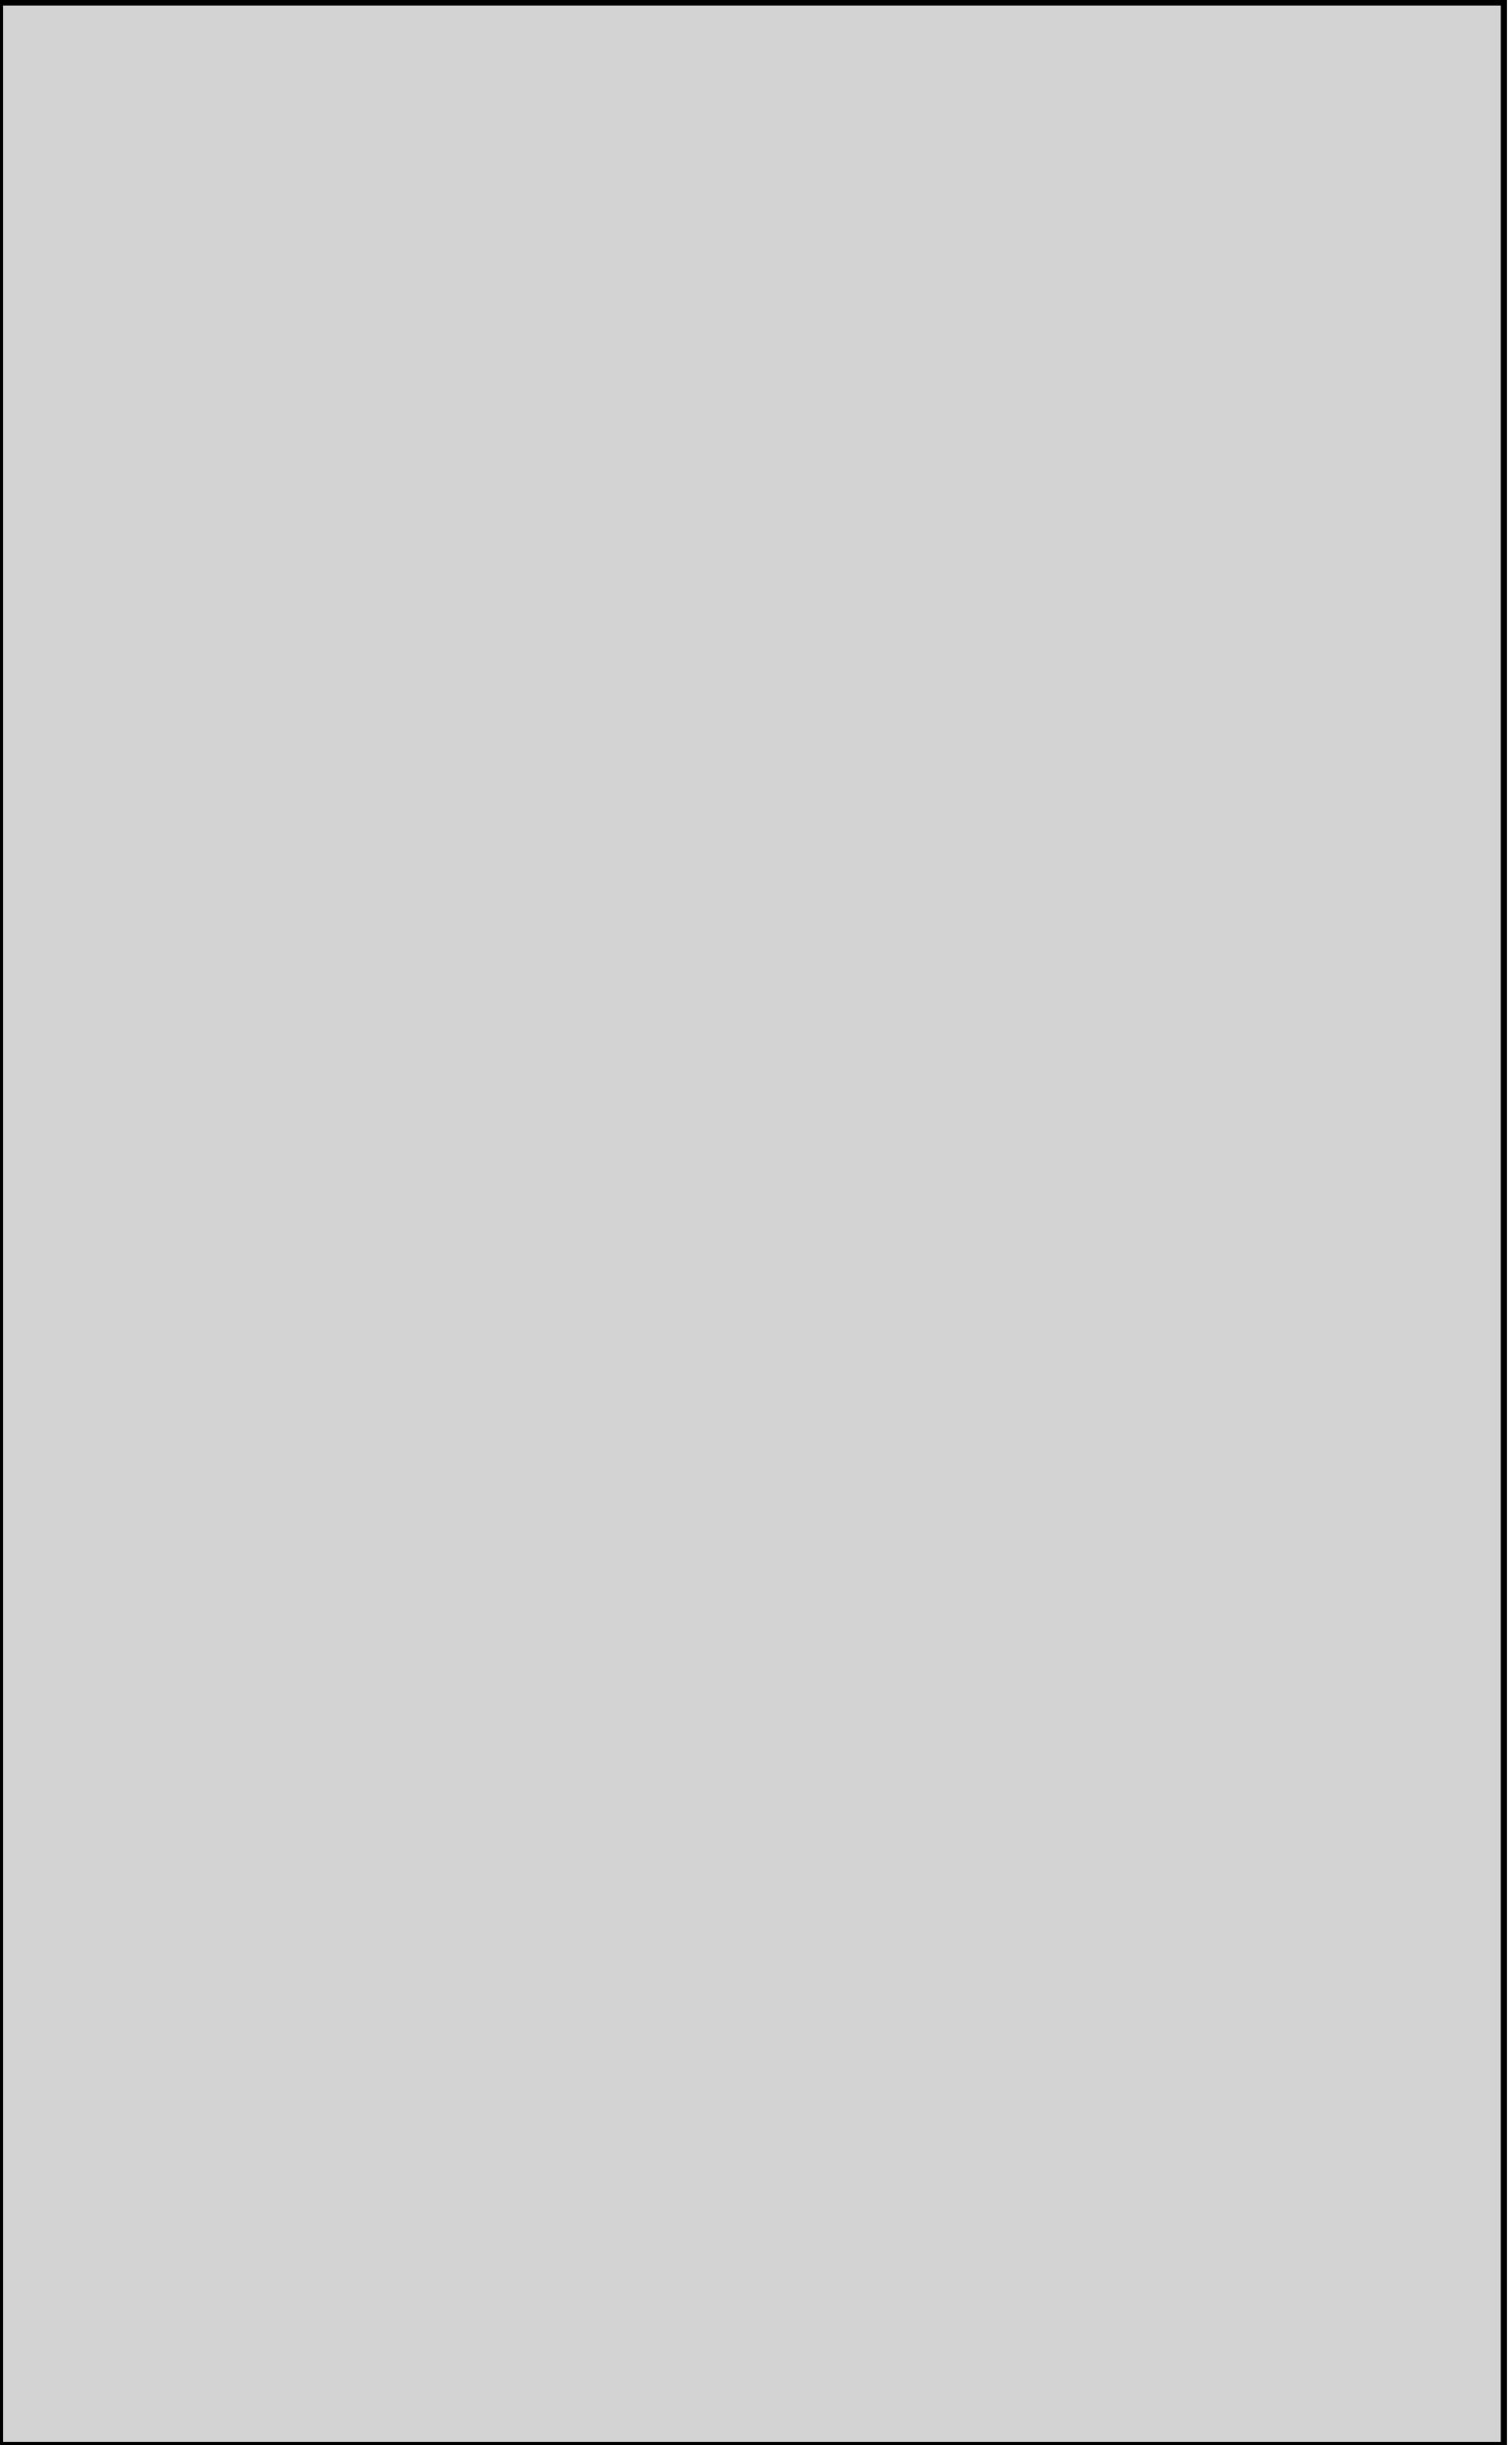
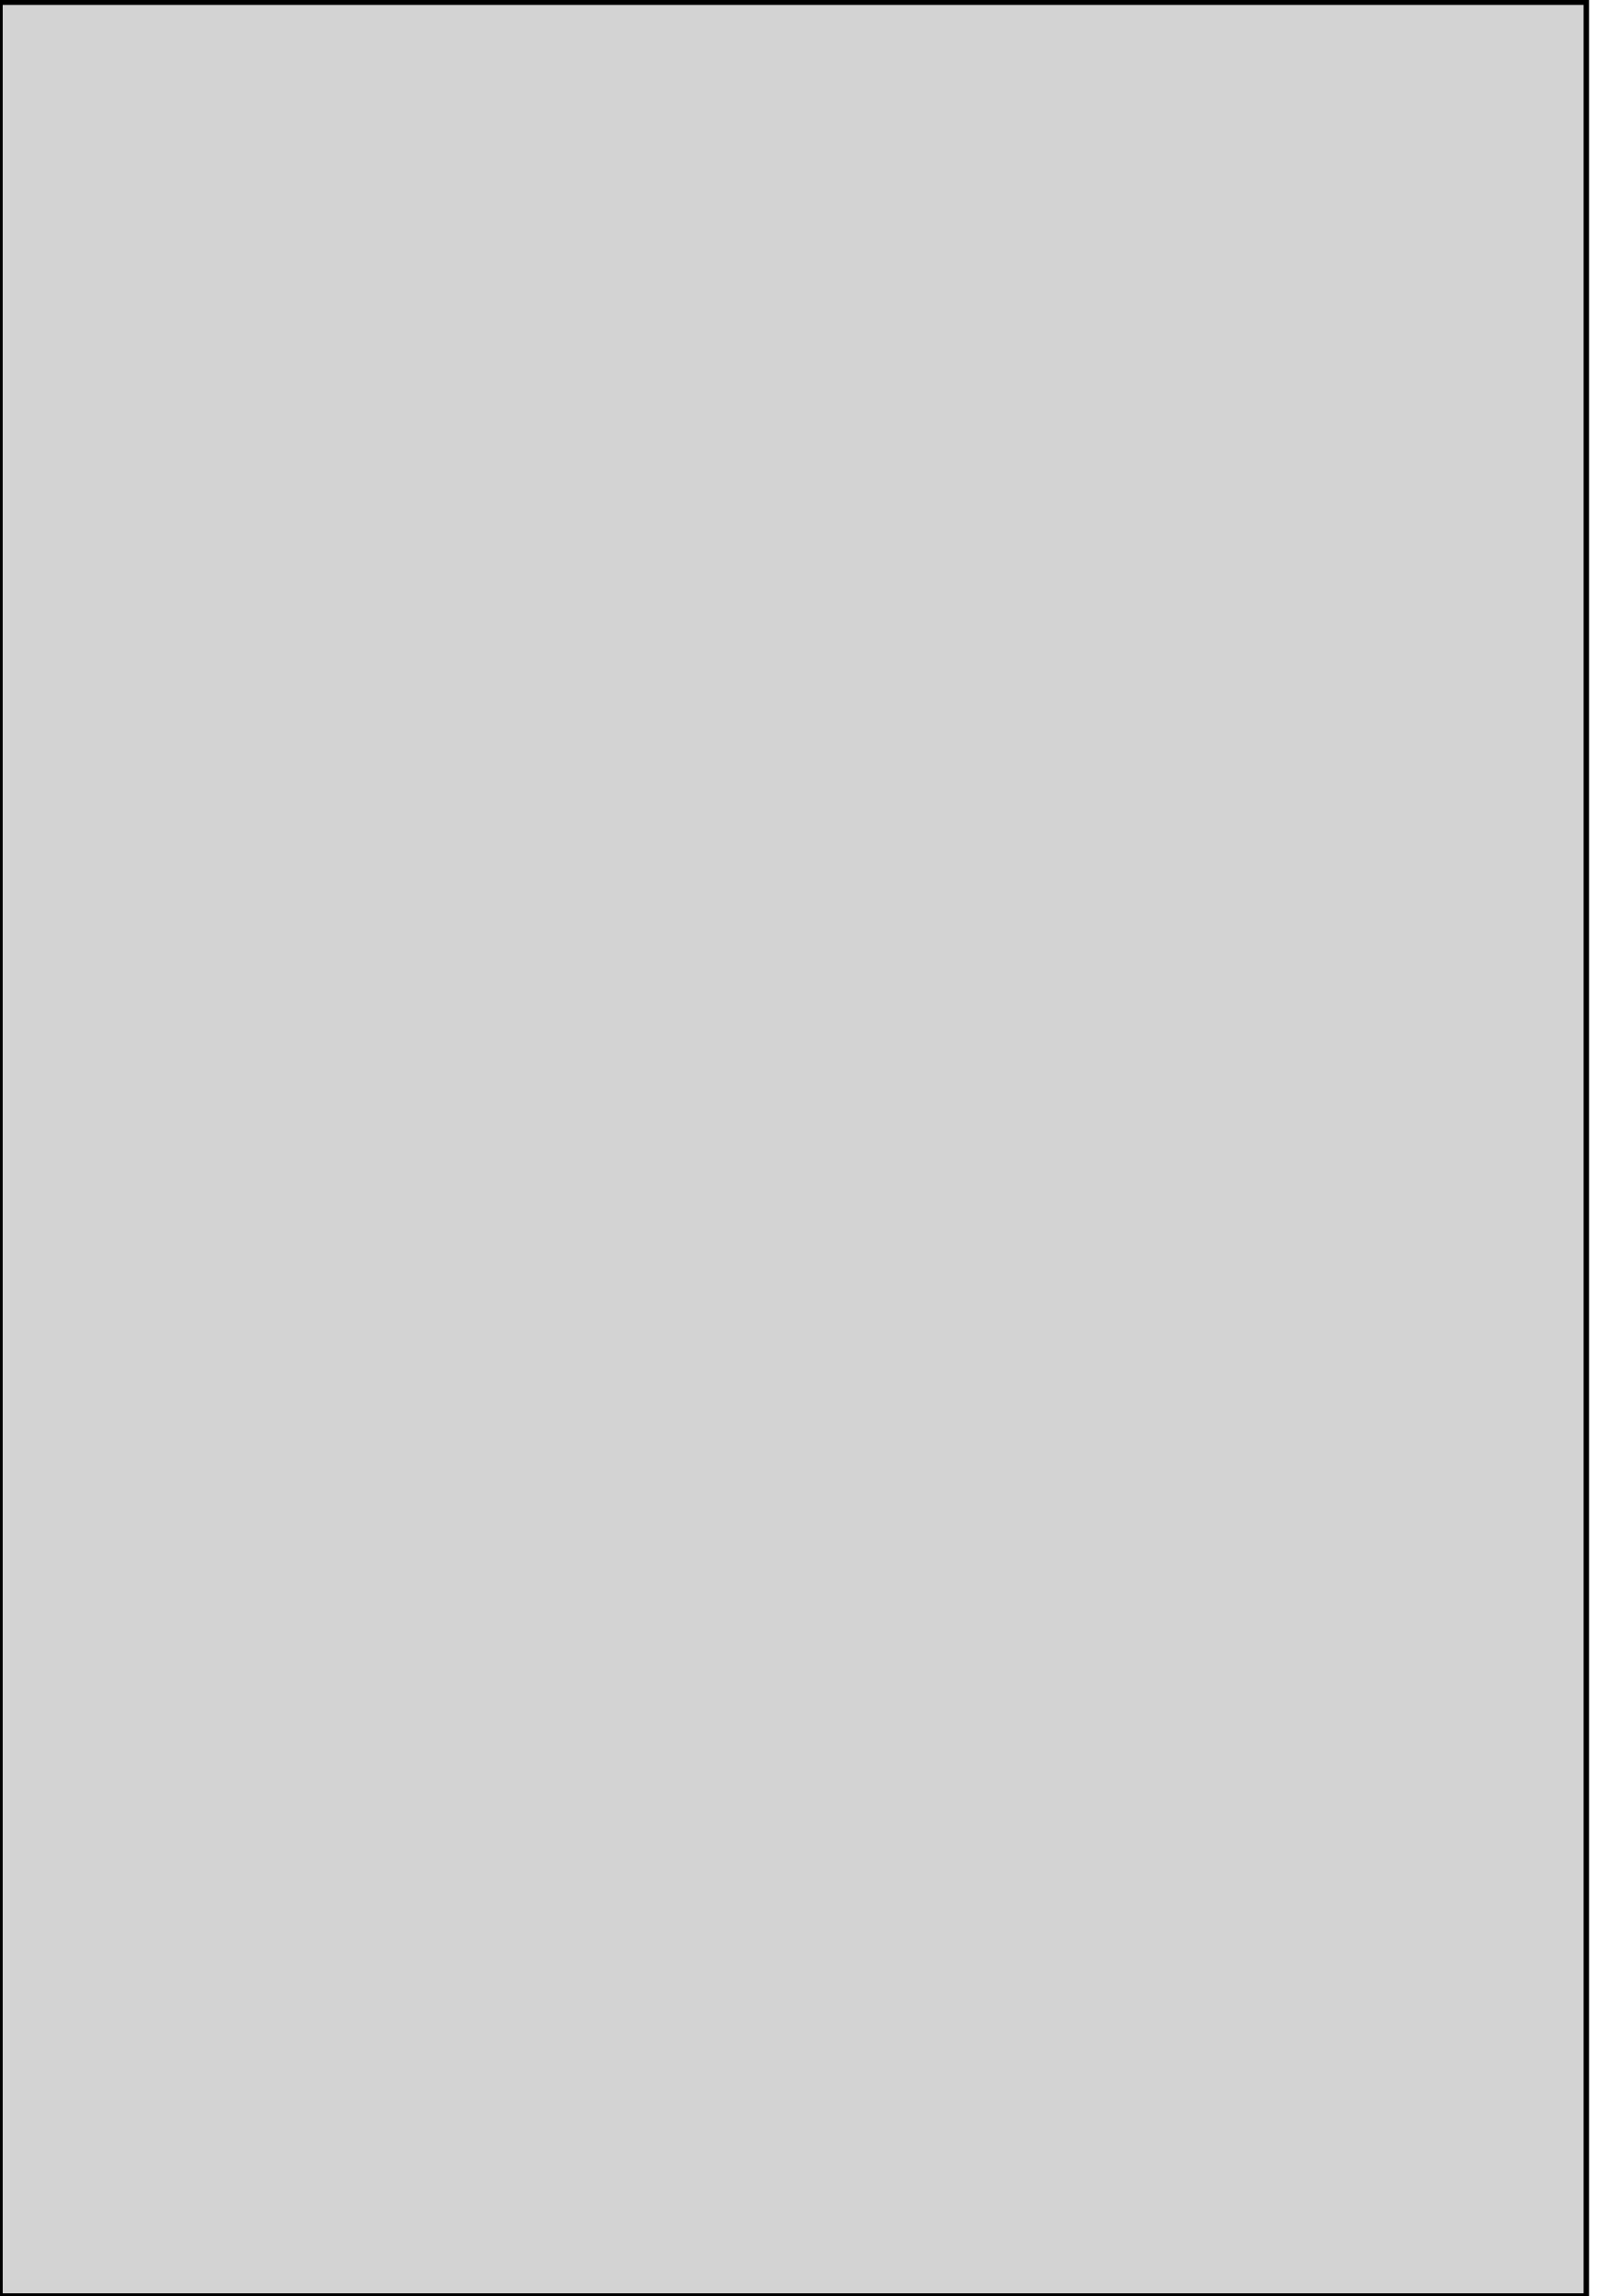
- <svg xmlns="http://www.w3.org/2000/svg" width="123mm" height="199mm" viewBox="0 -199 123 199" version="1.1">
-   <path d=" M 0,-0 L 122.4,-0 L 122.4,-198.8 L 0,-198.8 z " stroke="black" fill="lightgray" stroke-width="0.5" />
+ <svg xmlns="http://www.w3.org/2000/svg" width="146mm" height="210mm" viewBox="0 -210 146 210" version="1.1">
+   <path d=" M 0,-0 L 145.1,-0 L 145.1,-209.8 L 0,-209.8 z " stroke="black" fill="lightgray" stroke-width="0.5" />
</svg>
